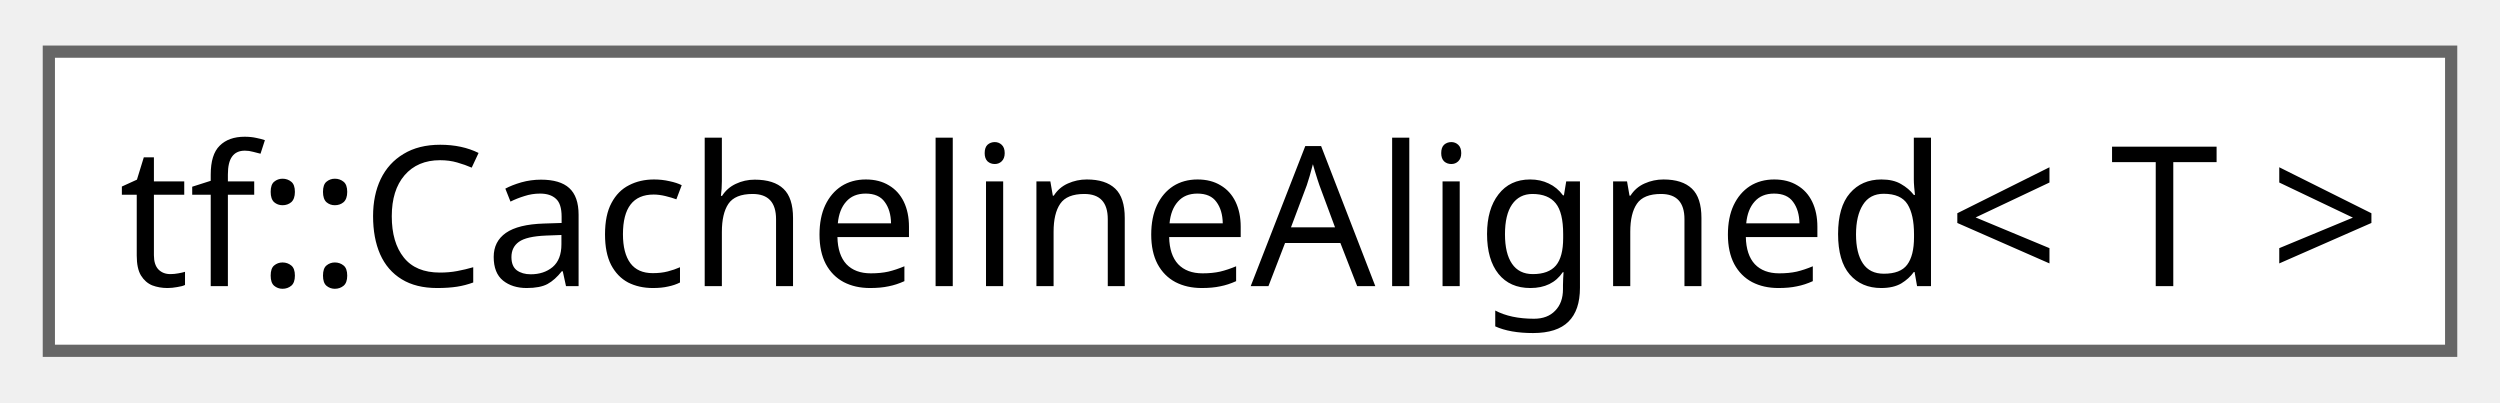
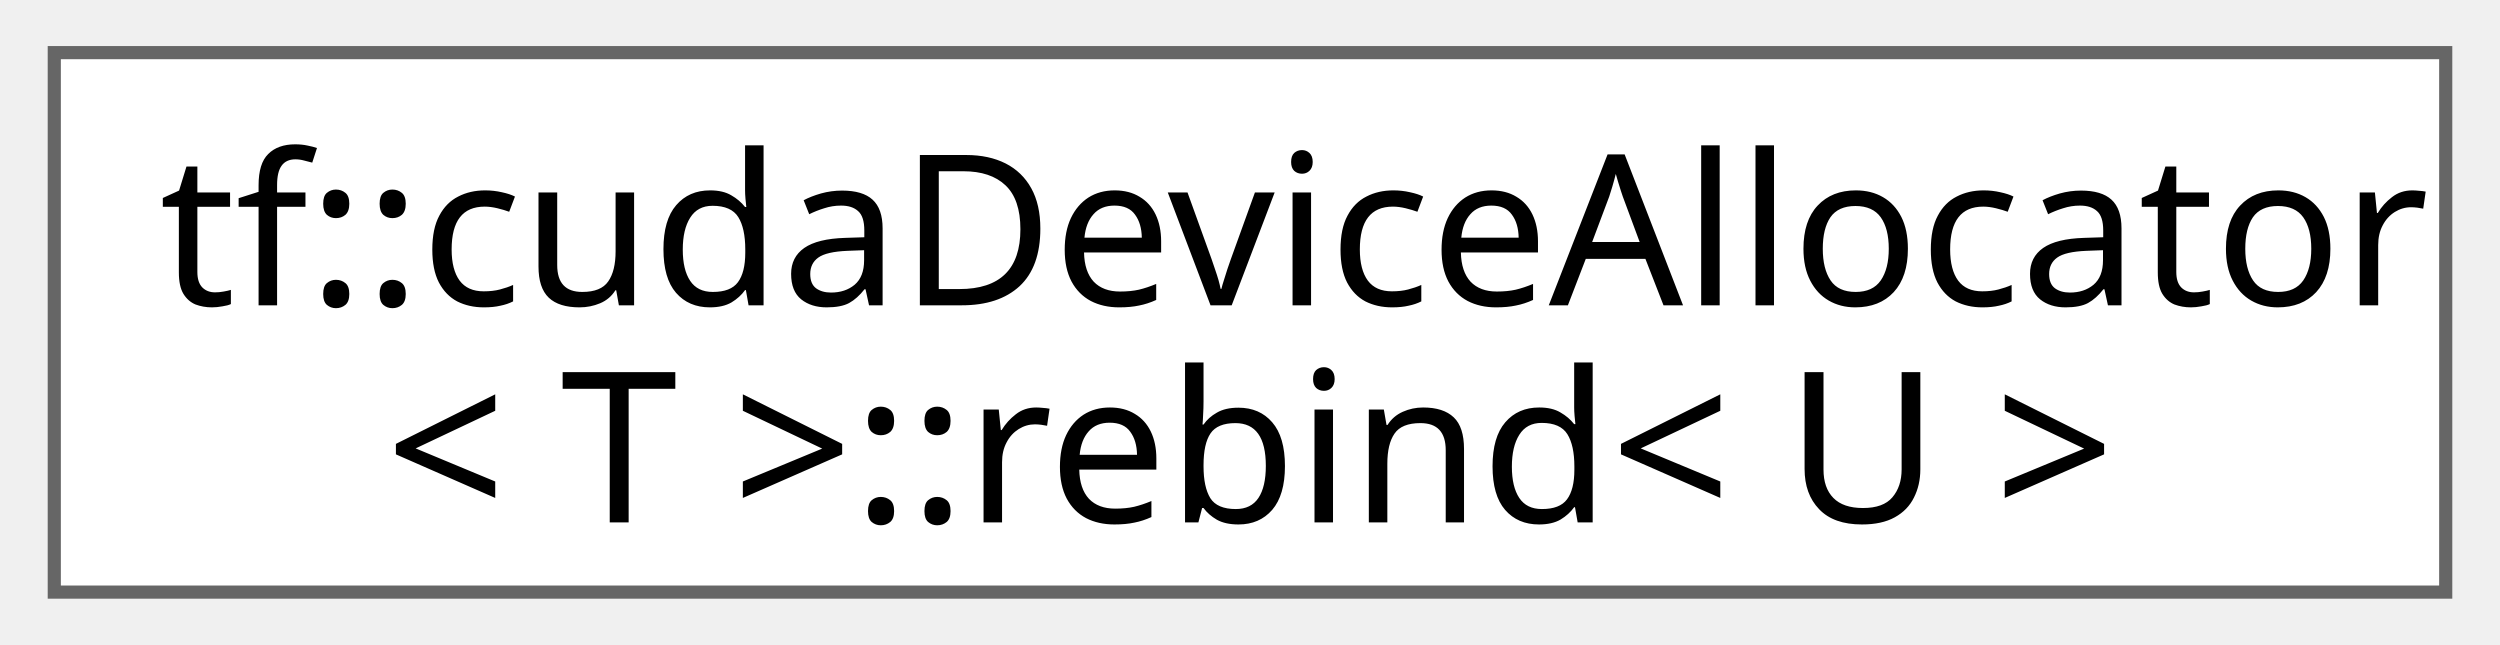
- <svg xmlns="http://www.w3.org/2000/svg" xmlns:xlink="http://www.w3.org/1999/xlink" width="205pt" height="33pt" viewBox="0.00 0.00 204.75 32.50">
-   <g id="graph0" class="graph" transform="scale(1 1) rotate(0) translate(4 28.5)">
+ <svg xmlns="http://www.w3.org/2000/svg" xmlns:xlink="http://www.w3.org/1999/xlink" width="190pt" height="49pt" viewBox="0.00 0.00 189.75 49.00">
+   <g id="graph0" class="graph" transform="scale(1 1) rotate(0) translate(4 45)">
    <g id="Node000000" class="node">
      <g id="a_Node000000">
-         <a xlink:href="classtf_1_1CachelineAligned.html" target="_top" xlink:title="class to ensure cacheline-aligned storage for an object.">
-           <polygon fill="white" stroke="#666666" points="196.75,-24.5 0,-24.5 0,0 196.75,0 196.75,-24.5" />
-           <text text-anchor="middle" x="98.38" y="-5.3" font-family="SourceSansPro" font-size="16.00">tf::CachelineAligned&lt; T &gt;</text>
+         <a xlink:href="structtf_1_1cudaDeviceAllocator_1_1rebind.html" target="_top" xlink:title="its member type U is the equivalent allocator type to allocate elements of type U">
+           <polygon fill="white" stroke="#666666" points="181.75,-41 0,-41 0,0 181.75,0 181.75,-41" />
+           <text text-anchor="start" x="8" y="-21.8" font-family="SourceSansPro" font-size="16.00">tf::cudaDeviceAllocator</text>
+           <text text-anchor="middle" x="90.88" y="-5.3" font-family="SourceSansPro" font-size="16.00">&lt; T &gt;::rebind&lt; U &gt;</text>
        </a>
      </g>
    </g>
  </g>
</svg>
